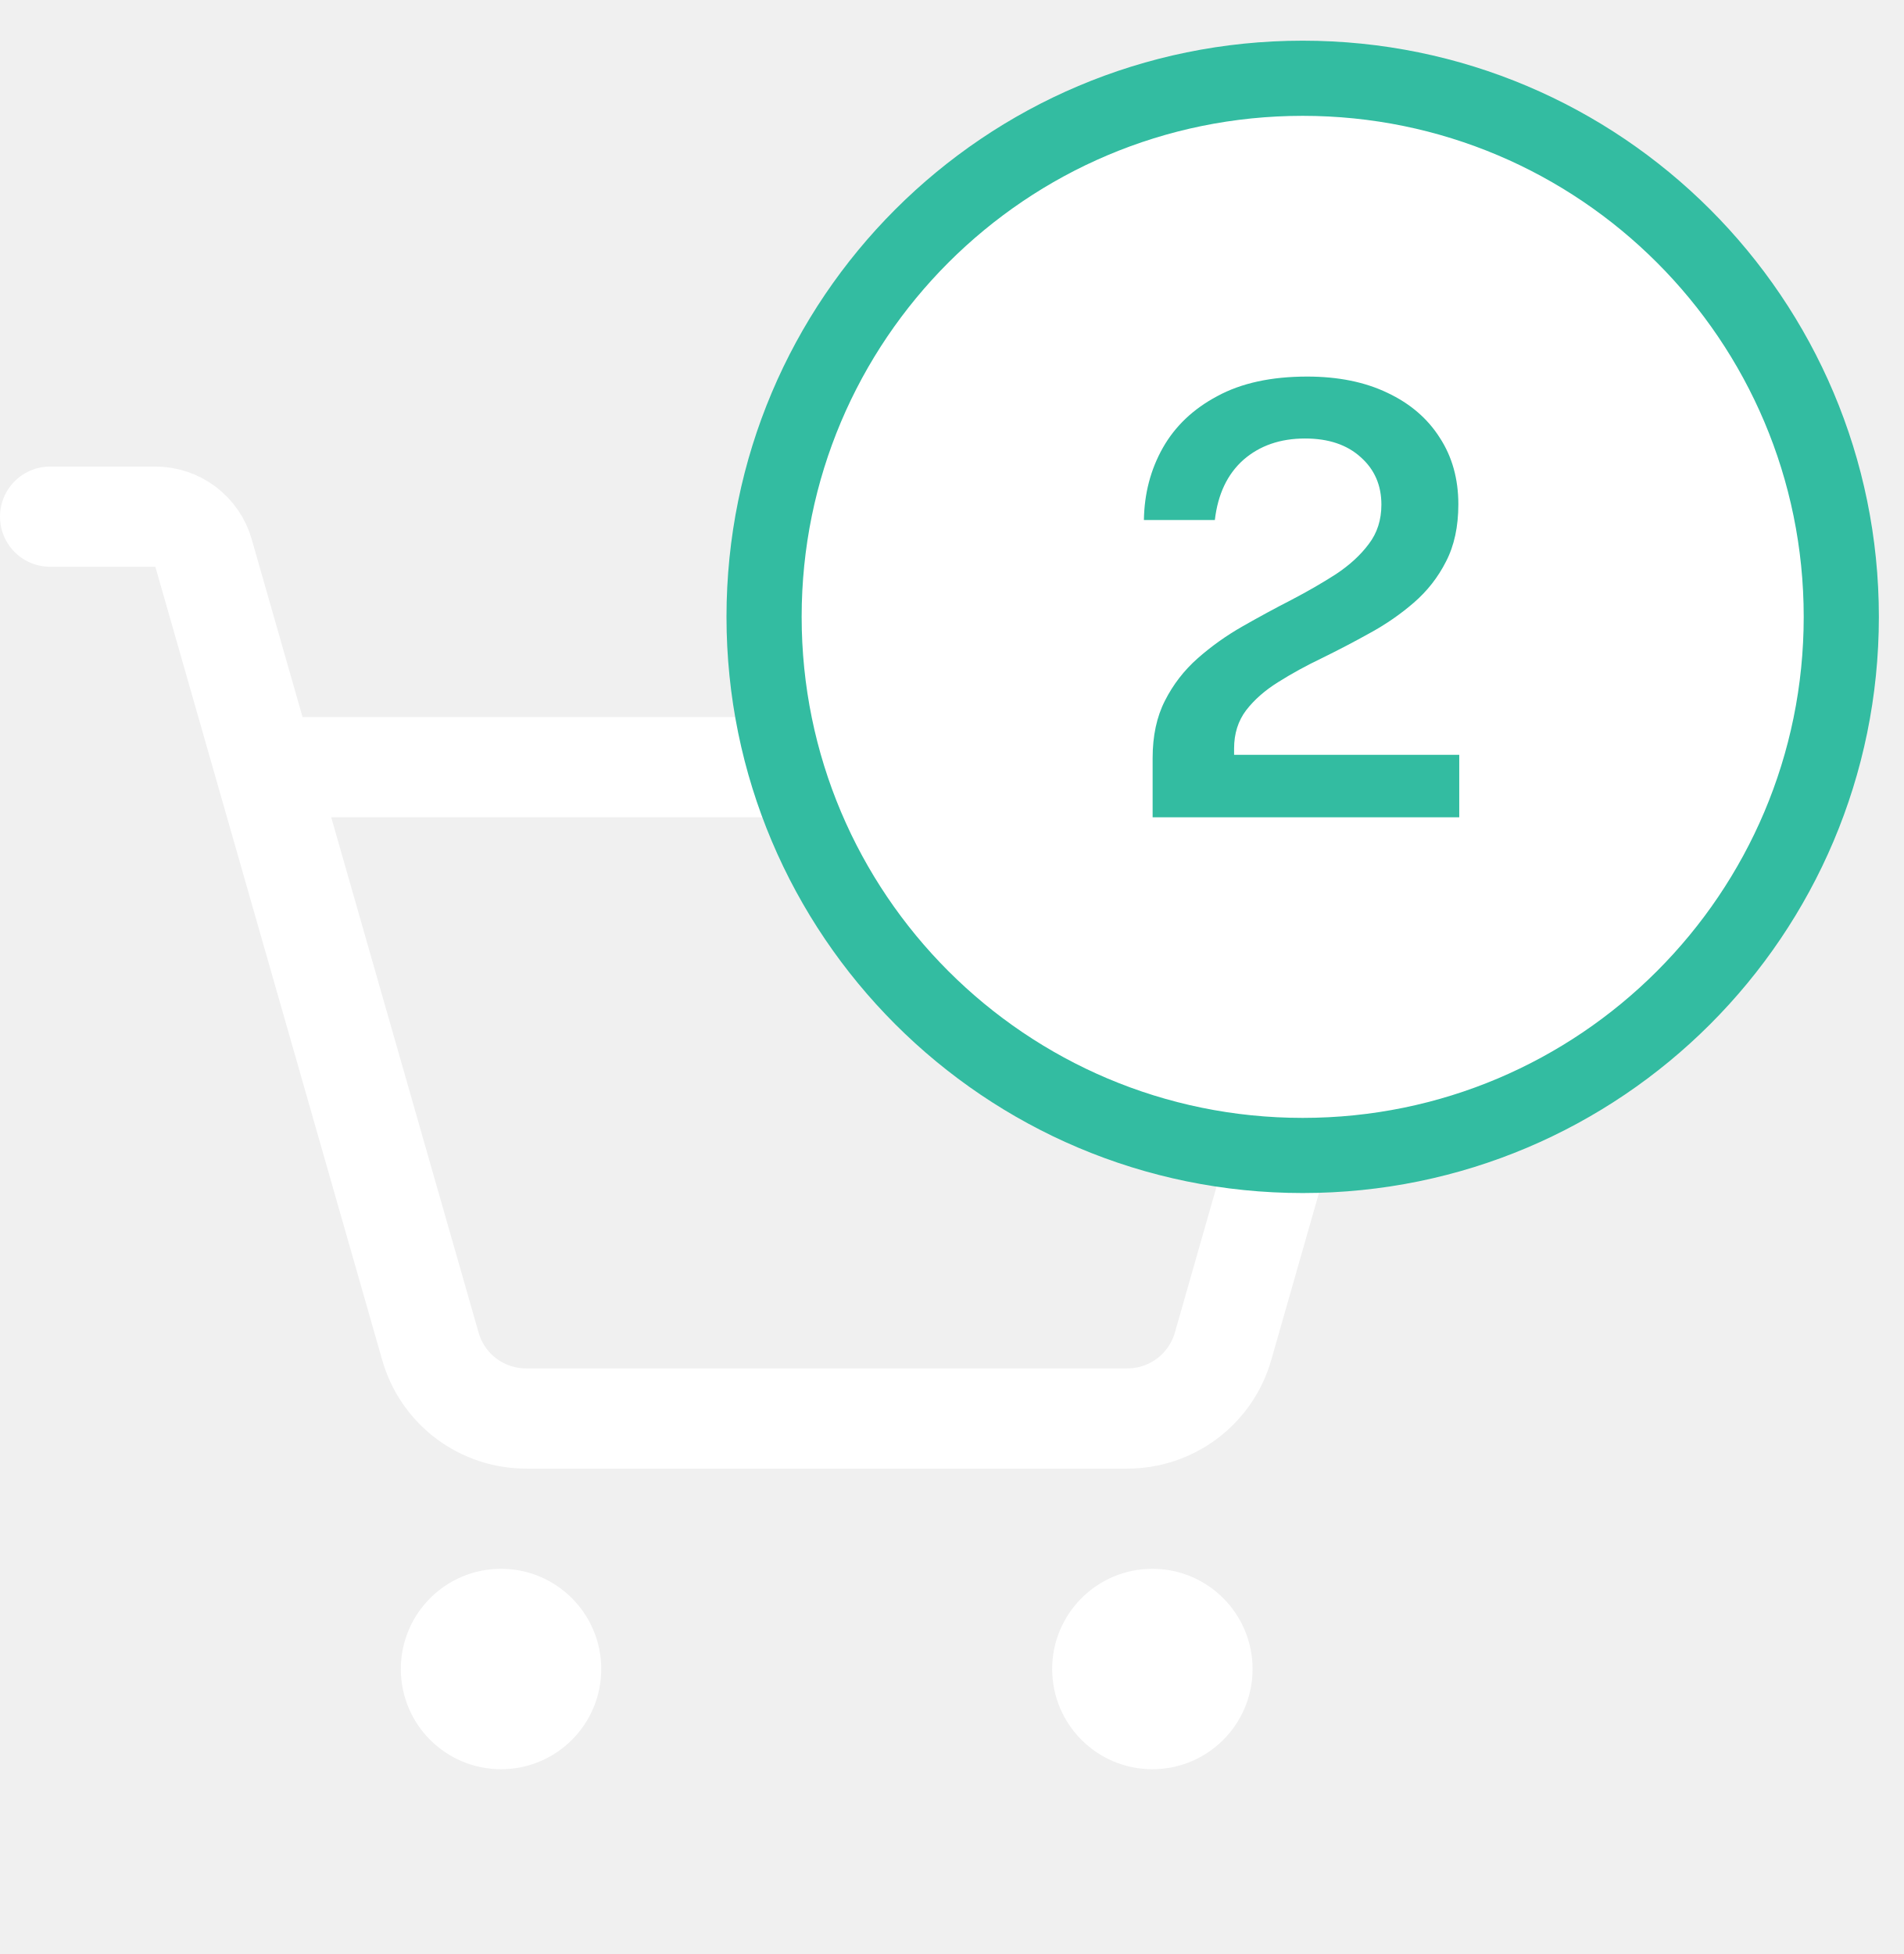
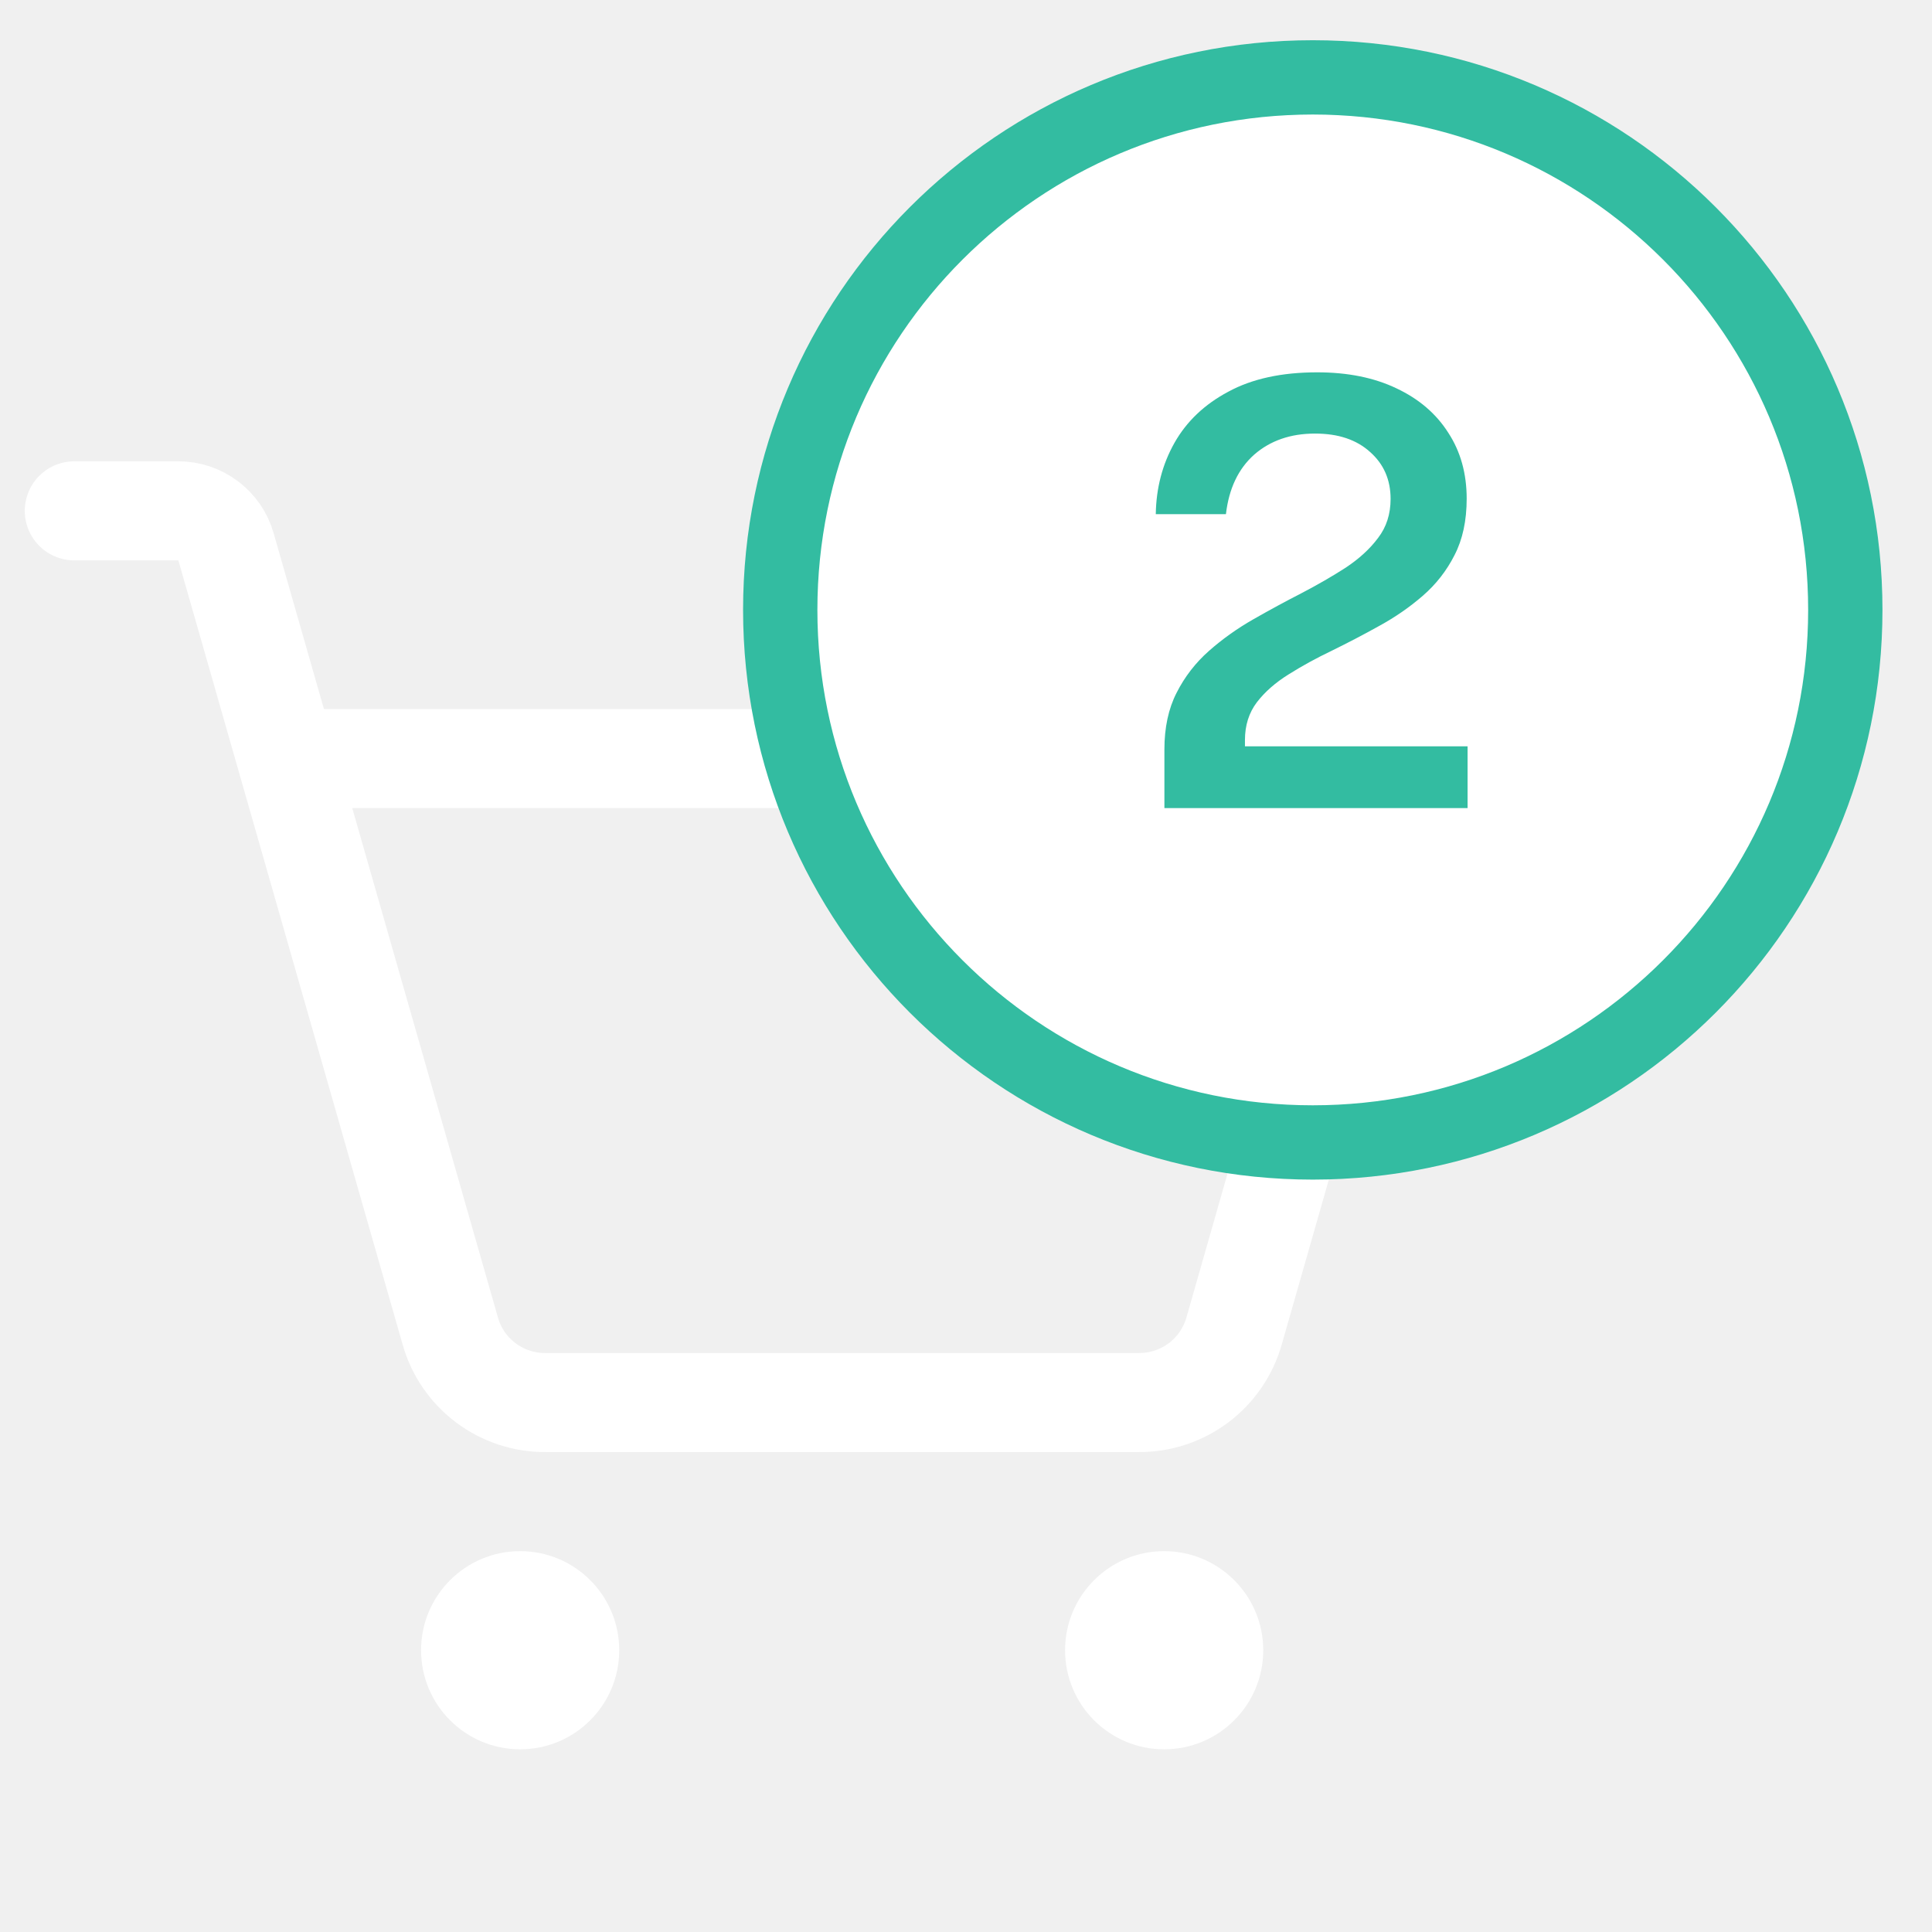
- <svg xmlns="http://www.w3.org/2000/svg" width="38" height="39" viewBox="0 0 38 39" fill="none">
+ <svg xmlns="http://www.w3.org/2000/svg" width="30" height="30" viewBox="0 0 38 39" fill="none">
  <path d="M10 35.312C11.105 35.312 12 34.417 12 33.312C12 32.208 11.105 31.312 10 31.312C8.895 31.312 8 32.208 8 33.312C8 34.417 8.895 35.312 10 35.312Z" fill="white" />
  <path d="M23 35.312C24.105 35.312 25 34.417 25 33.312C25 32.208 24.105 31.312 23 31.312C21.895 31.312 21 32.208 21 33.312C21 34.417 21.895 35.312 23 35.312Z" fill="white" />
  <path d="M5.287 15.312H27.712L24.413 26.863C24.295 27.282 24.043 27.651 23.695 27.913C23.347 28.174 22.923 28.315 22.488 28.312H10.512C10.077 28.315 9.653 28.174 9.305 27.913C8.957 27.651 8.705 27.282 8.588 26.863L4.062 11.037C4.003 10.828 3.876 10.645 3.703 10.514C3.529 10.383 3.317 10.312 3.1 10.312H1" stroke="white" stroke-width="2" stroke-linecap="round" stroke-linejoin="round" />
  <rect x="15.25" y="1.562" width="21.5" height="21.5" rx="10.75" fill="white" />
  <rect x="15.25" y="1.562" width="21.5" height="21.5" rx="10.75" stroke="#33BCA1" stroke-width="1.5" />
  <path d="M23.005 16.312V15.533V15.13C23.005 14.687 23.087 14.305 23.251 13.985C23.415 13.661 23.633 13.379 23.905 13.139C24.177 12.899 24.475 12.687 24.799 12.502C25.127 12.315 25.451 12.139 25.771 11.975C26.095 11.806 26.393 11.634 26.665 11.459C26.937 11.278 27.155 11.079 27.319 10.858C27.487 10.639 27.571 10.377 27.571 10.072C27.571 9.684 27.433 9.368 27.157 9.124C26.885 8.877 26.515 8.752 26.047 8.752C25.551 8.752 25.141 8.895 24.817 9.178C24.497 9.463 24.307 9.863 24.247 10.379H22.831C22.839 9.851 22.965 9.37 23.209 8.938C23.453 8.507 23.815 8.162 24.295 7.907C24.775 7.646 25.373 7.516 26.089 7.516C26.709 7.516 27.243 7.625 27.691 7.84C28.143 8.053 28.491 8.351 28.735 8.735C28.983 9.114 29.107 9.559 29.107 10.066C29.107 10.511 29.025 10.89 28.861 11.207C28.701 11.523 28.487 11.796 28.219 12.028C27.955 12.257 27.663 12.459 27.343 12.634C27.027 12.81 26.709 12.976 26.389 13.133C26.073 13.284 25.781 13.444 25.513 13.613C25.249 13.777 25.035 13.964 24.871 14.177C24.711 14.389 24.631 14.643 24.631 14.938V15.065H29.125V16.312H23.005Z" fill="#33BCA1" />
</svg>
